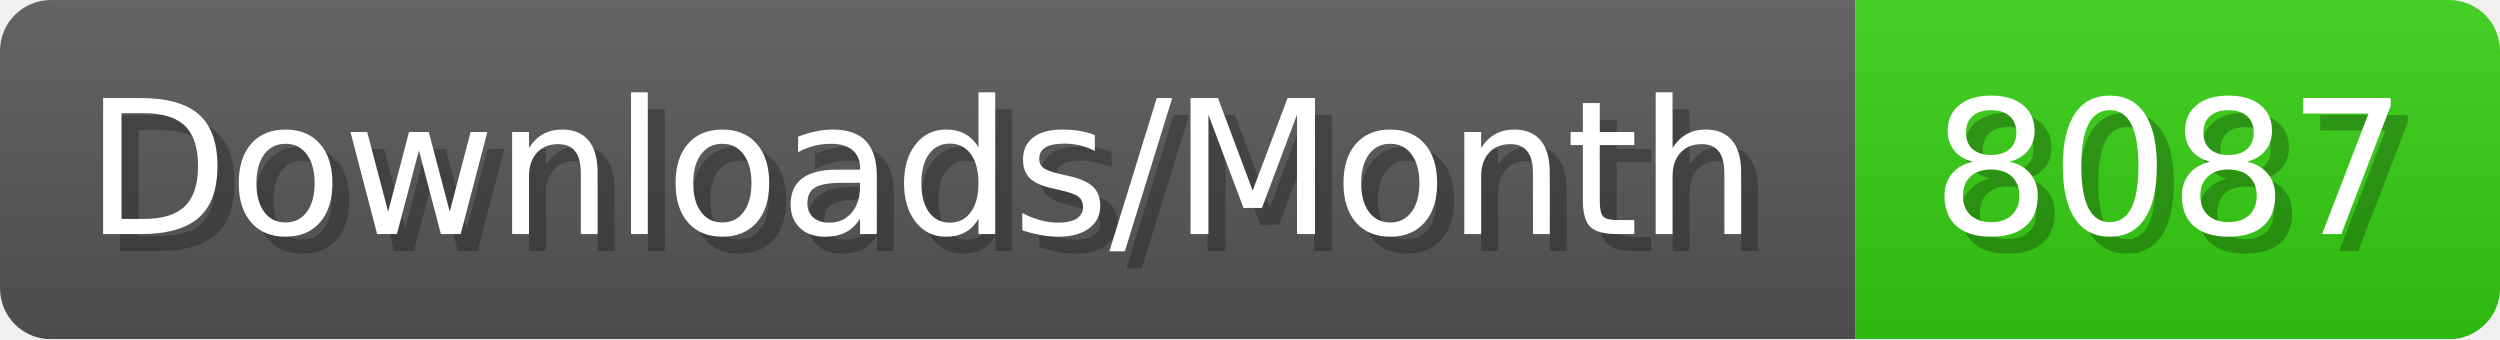
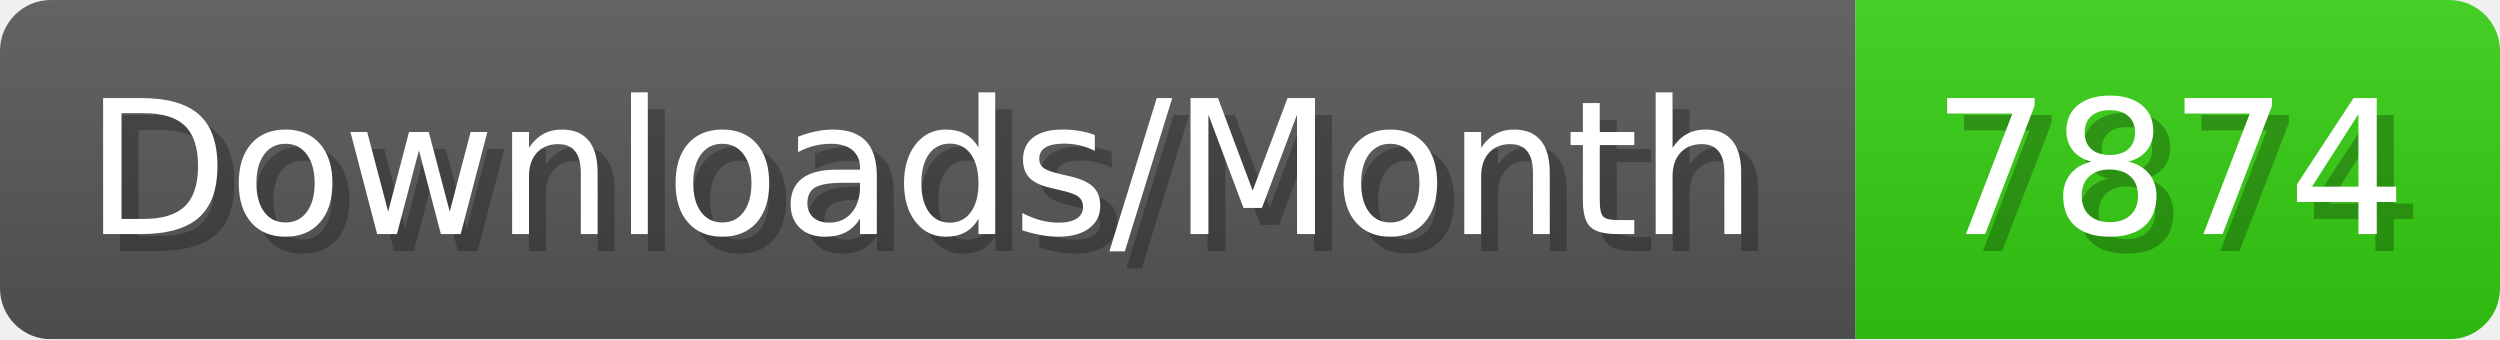
- <svg xmlns="http://www.w3.org/2000/svg" width="147.4" height="20" viewBox="0 0 1474 200" role="img" aria-label="Downloads/Month: 8087">
+ <svg xmlns="http://www.w3.org/2000/svg" width="147.4" height="20" viewBox="0 0 1474 200" role="img" aria-label="Downloads/Month: 7874">
  <linearGradient id="YlXUI" x2="0" y2="100%">
    <stop offset="0" stop-opacity=".1" stop-color="#EEE" />
    <stop offset="1" stop-opacity=".1" />
  </linearGradient>
  <mask id="JHhop">
    <rect width="1474" height="200" rx="30" fill="#FFF" />
  </mask>
  <g mask="url(#JHhop)">
    <rect width="1094" height="200" fill="#555" />
    <rect width="380" height="200" fill="#3C1" x="1094" />
    <rect width="1474" height="200" fill="url(#YlXUI)" />
  </g>
  <g aria-hidden="true" fill="#fff" text-anchor="start" font-family="Verdana,DejaVu Sans,sans-serif" font-size="110">
    <text x="60" y="148" textLength="994" fill="#000" opacity="0.25">Downloads/Month</text>
    <text x="50" y="138" textLength="994">Downloads/Month</text>
-     <text x="1149" y="148" textLength="280" fill="#000" opacity="0.25">8087</text>
-     <text x="1139" y="138" textLength="280">8087</text>
+     <text x="1149" y="148" textLength="280" fill="#000" opacity="0.25">7874</text>
+     <text x="1139" y="138" textLength="280">7874</text>
  </g>
</svg>
